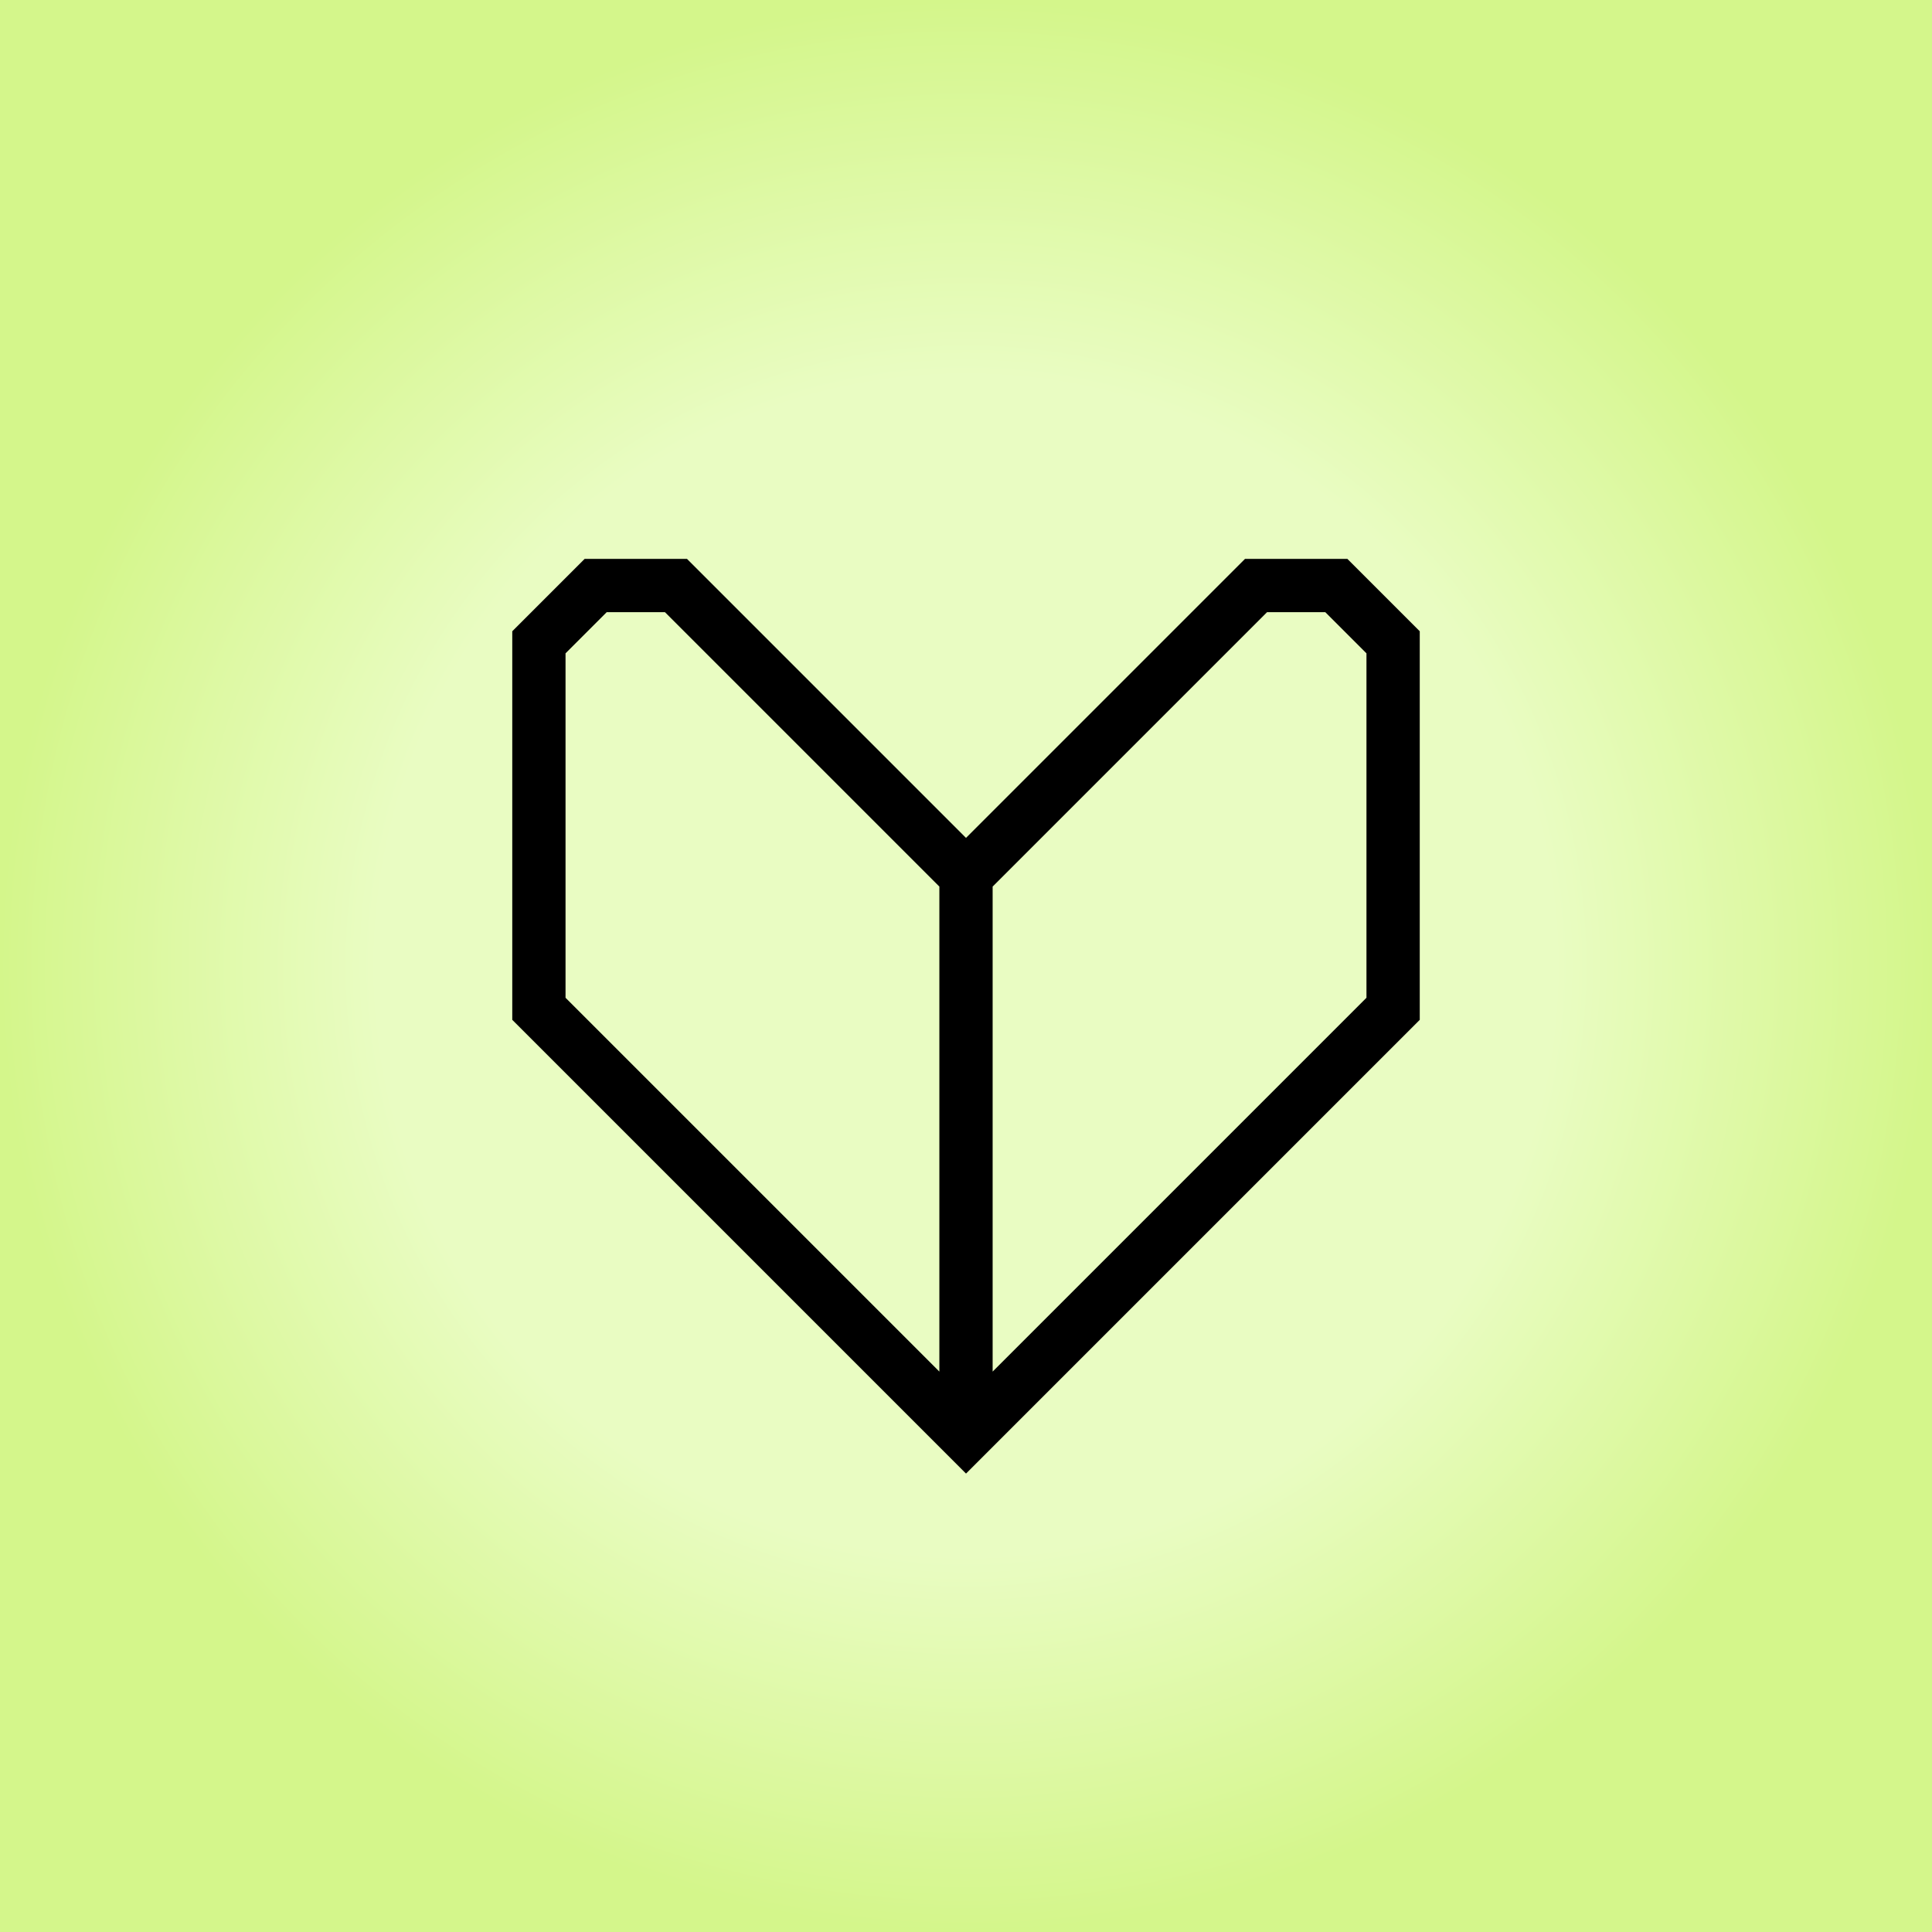
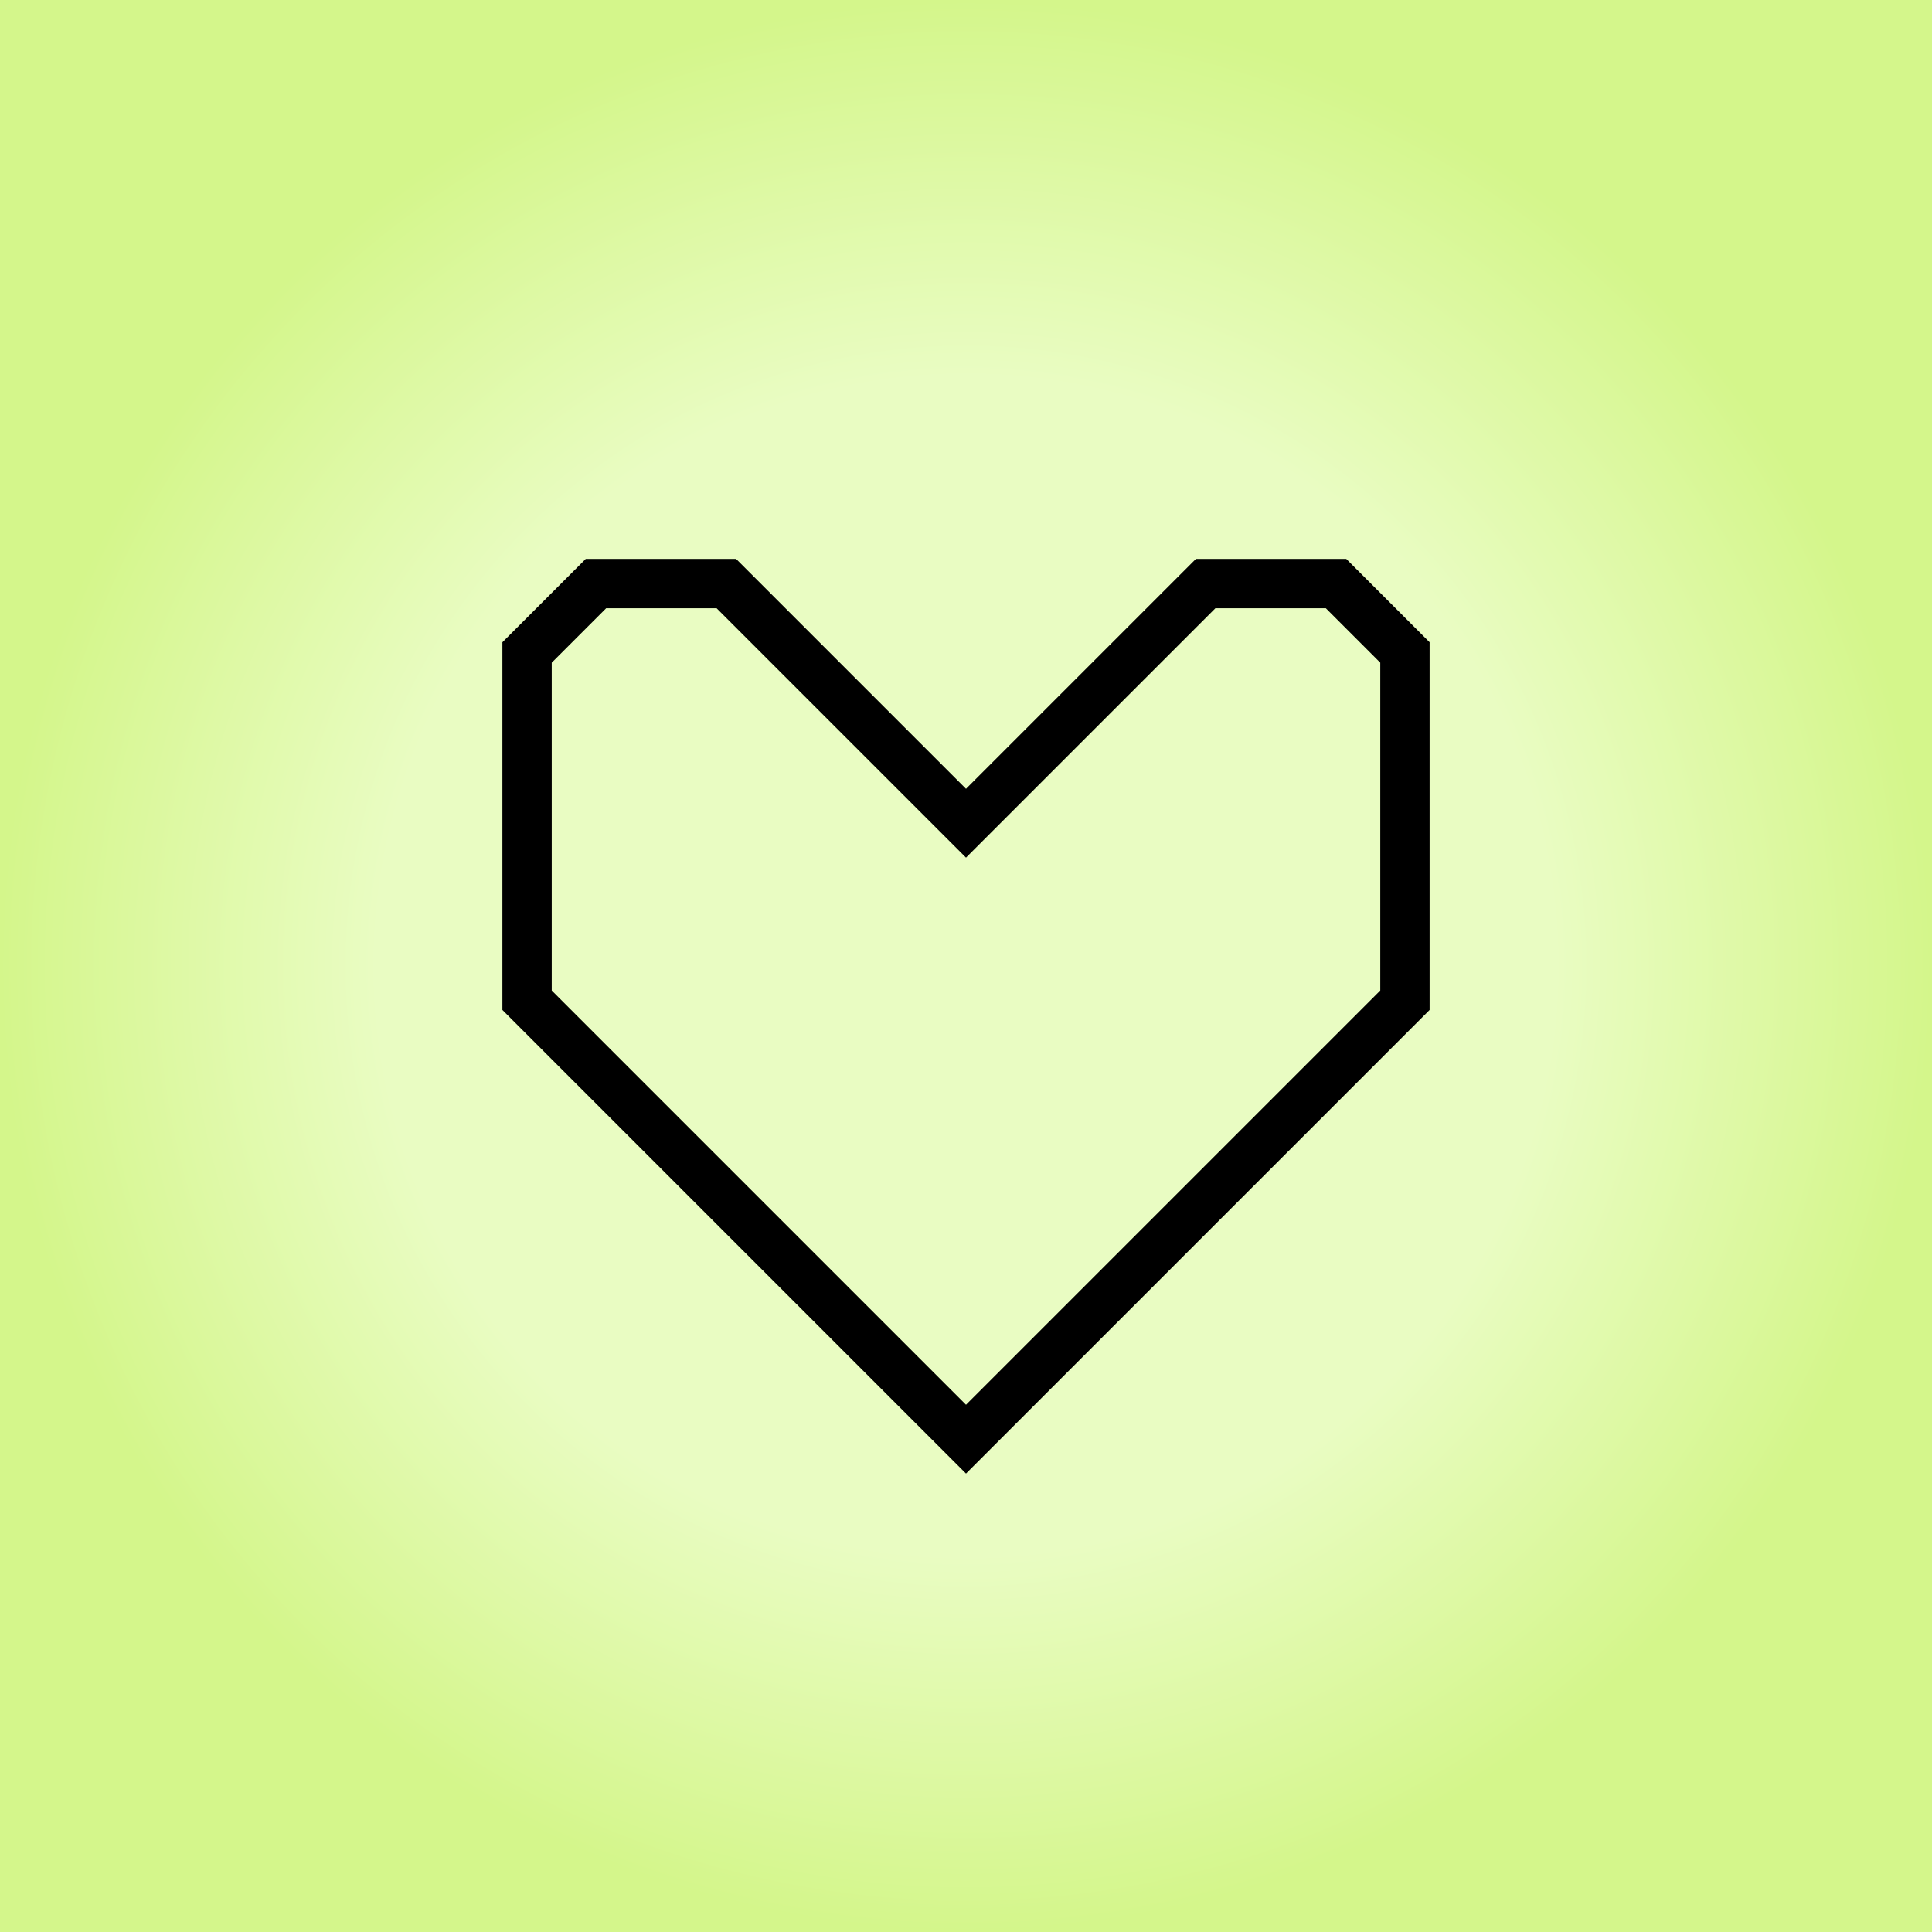
<svg xmlns="http://www.w3.org/2000/svg" xmlns:xlink="http://www.w3.org/1999/xlink" width="1000" height="1000" viewBox="0 0 264.583 264.583" version="1.1" id="svg1" xml:space="preserve">
  <defs id="defs1">
    <radialGradient xlink:href="#linearGradient1" id="radialGradient20" cx="132.292" cy="132.292" fx="132.292" fy="132.292" r="132.292" gradientUnits="userSpaceOnUse" gradientTransform="translate(-2.5517578e-6)" />
    <linearGradient id="linearGradient1">
      <stop style="stop-color:#e9fcc2;stop-opacity:1;" offset="0.61" id="stop1" />
      <stop style="stop-color:#d4f68b;stop-opacity:1;" offset="1" id="stop2" />
    </linearGradient>
  </defs>
  <g id="layer1" style="display:inline">
    <rect style="fill:url(#radialGradient20);fill-rule:nonzero;stroke:#ffffff;stroke-width:0" id="rect1" width="264.583" height="264.583" x="-4.2529296e-06" y="-5.0862632e-06" ry="0" rx="0" />
-     <path id="rect9" style="fill:#000000;stroke:#272727;stroke-width:0;stroke-linecap:round" d="m 80.066,76.539 -9.912,9.912 v 53.213 l 56.98,56.98 5.159,5.159 5.159,-5.159 56.98,-56.98 V 86.451 l -9.912,-9.912 H 170.5 L 132.292,114.748 94.083,76.539 Z m 3.022,7.295 h 7.973 l 37.583,37.583 v 66.42 L 77.449,136.643 V 89.473 Z m 90.434,0 h 7.973 l 5.639,5.638 v 47.17 l -51.195,51.195 v -66.42 z" />
+     <path id="path2" style="display:inline;fill:#000000;stroke:#272727;stroke-width:0;stroke-linecap:round" d="m 80.216,76.539 -11.414,11.414 v 50.359 l 63.49,63.49 63.49,-63.49 V 87.953 l -11.414,-11.414 h -20.588 l -31.488,31.488 -31.488,-31.488 z m 2.798,6.756 h 15.122 l 34.156,34.156 34.156,-34.156 h 15.122 l 7.457,7.457 V 135.645 L 132.292,192.379 75.558,135.645 V 90.751 Z" />
  </g>
</svg>
